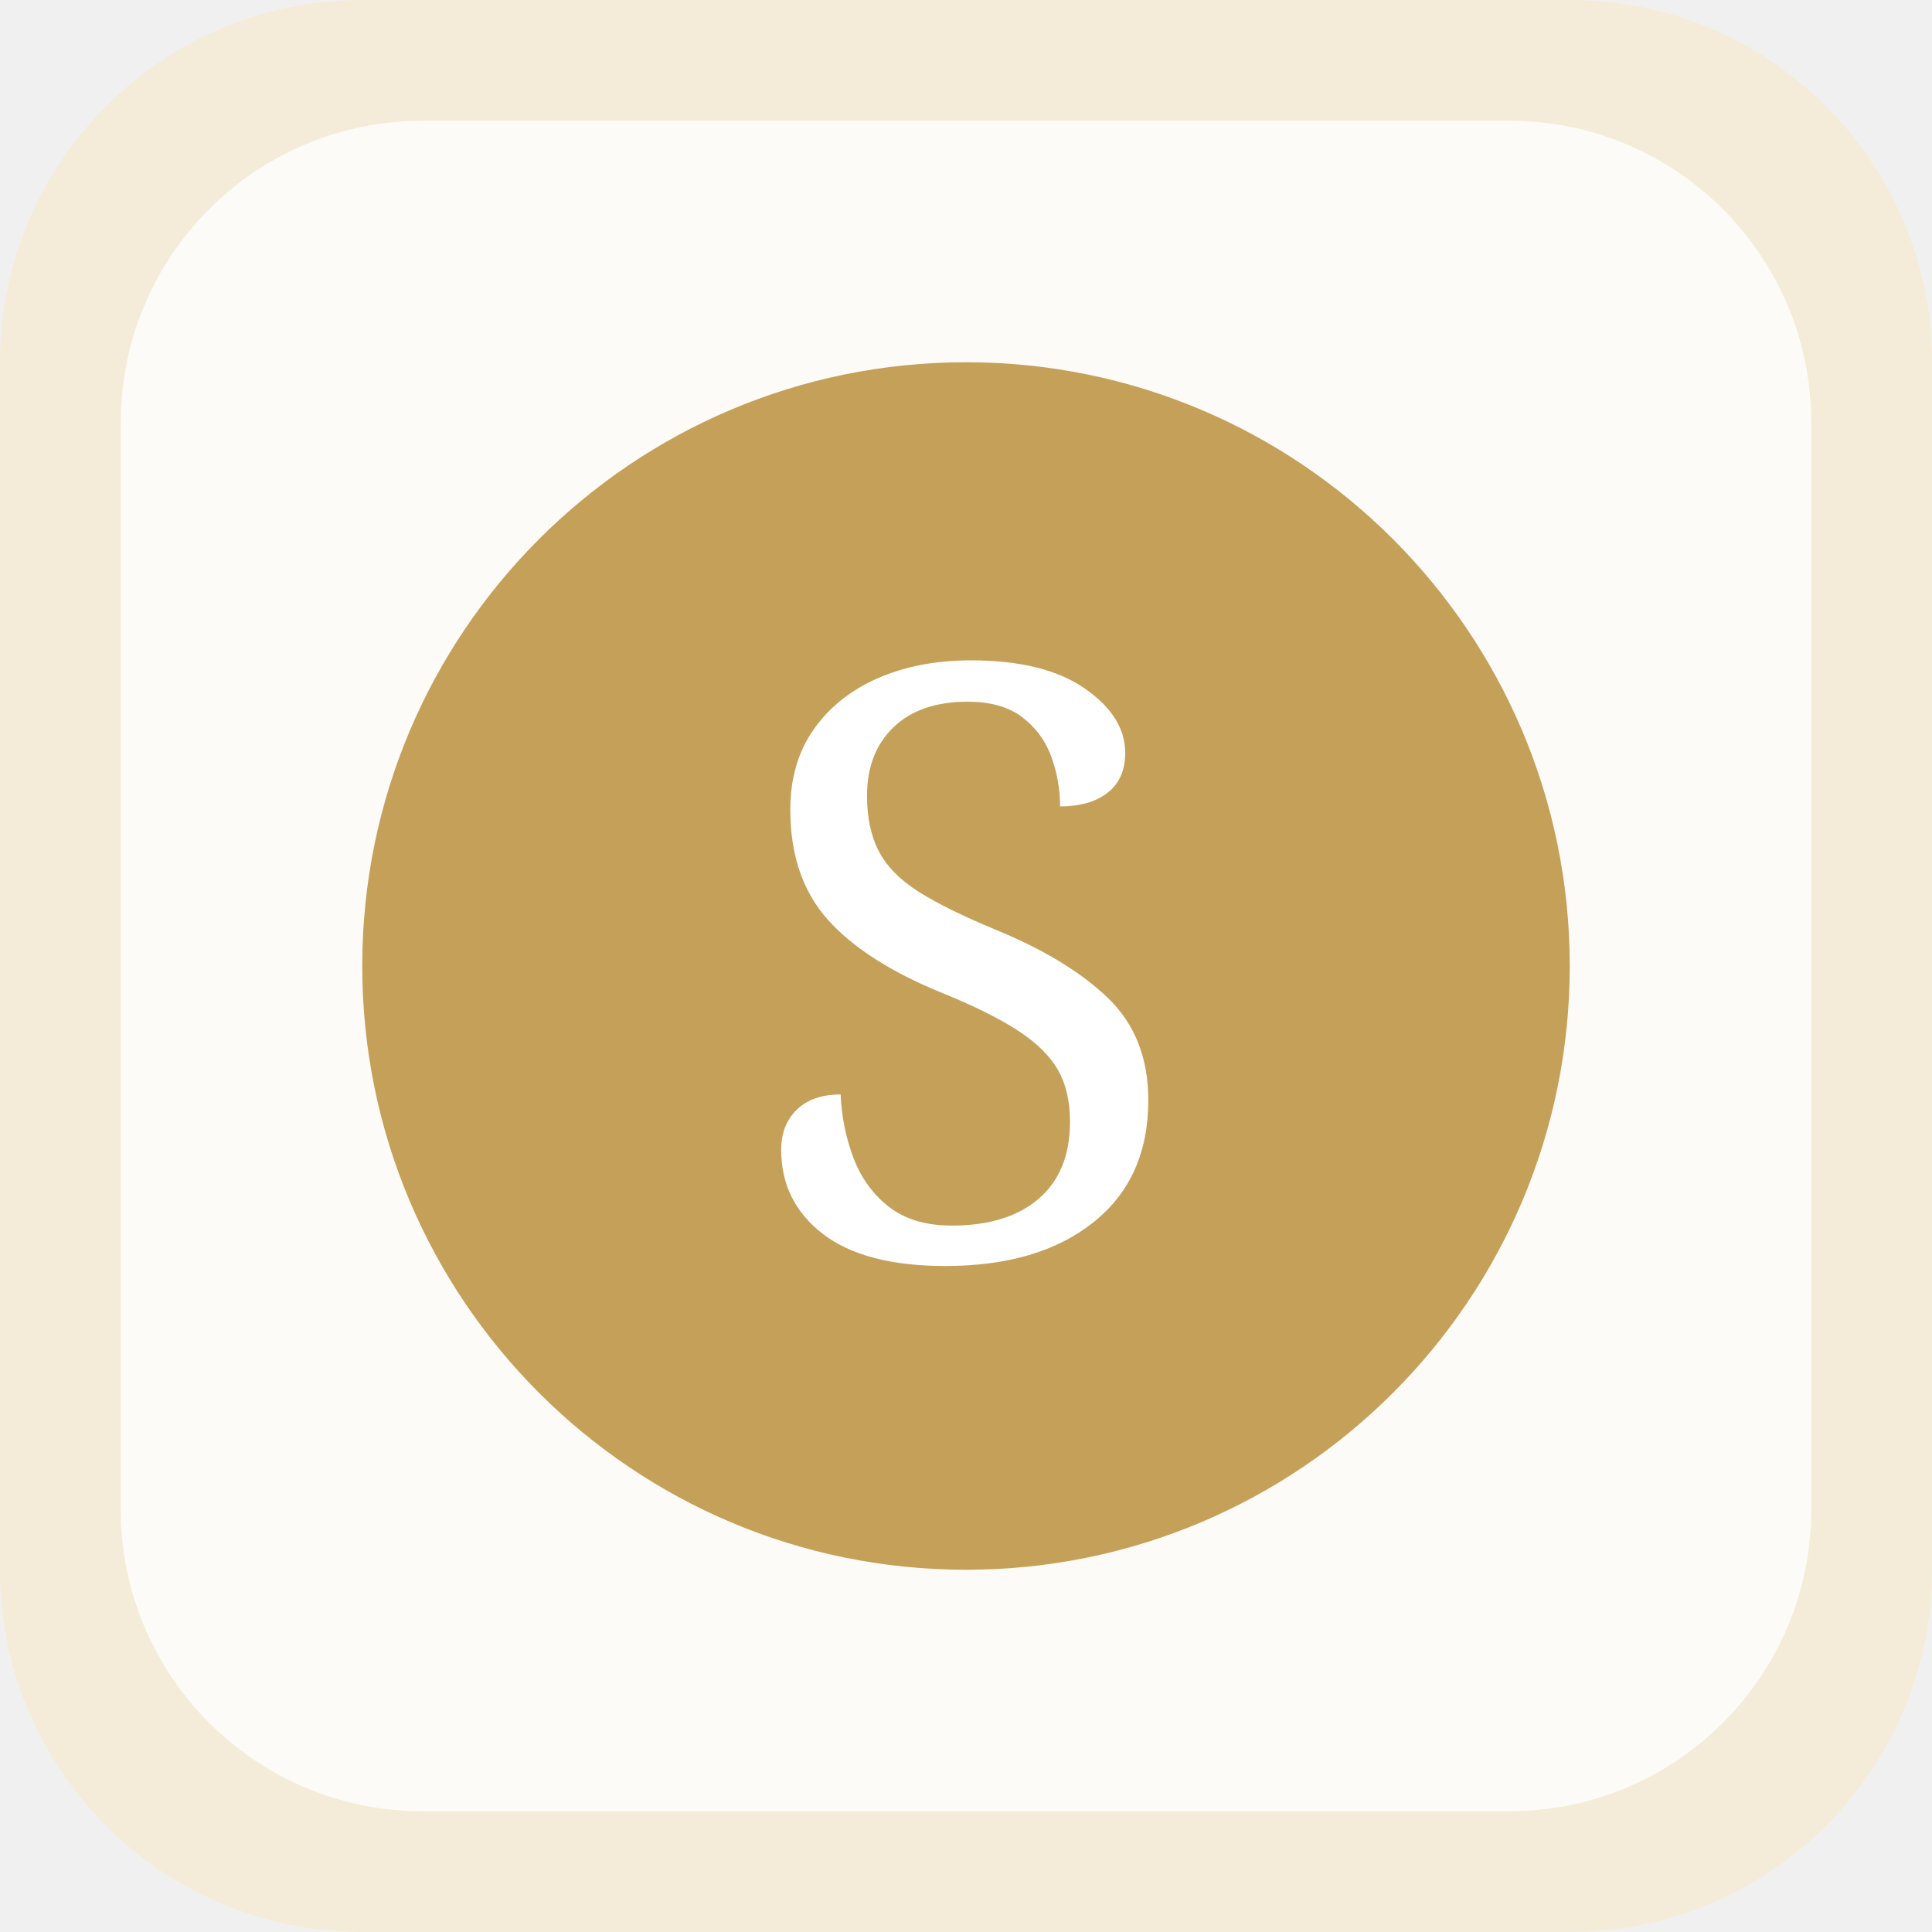
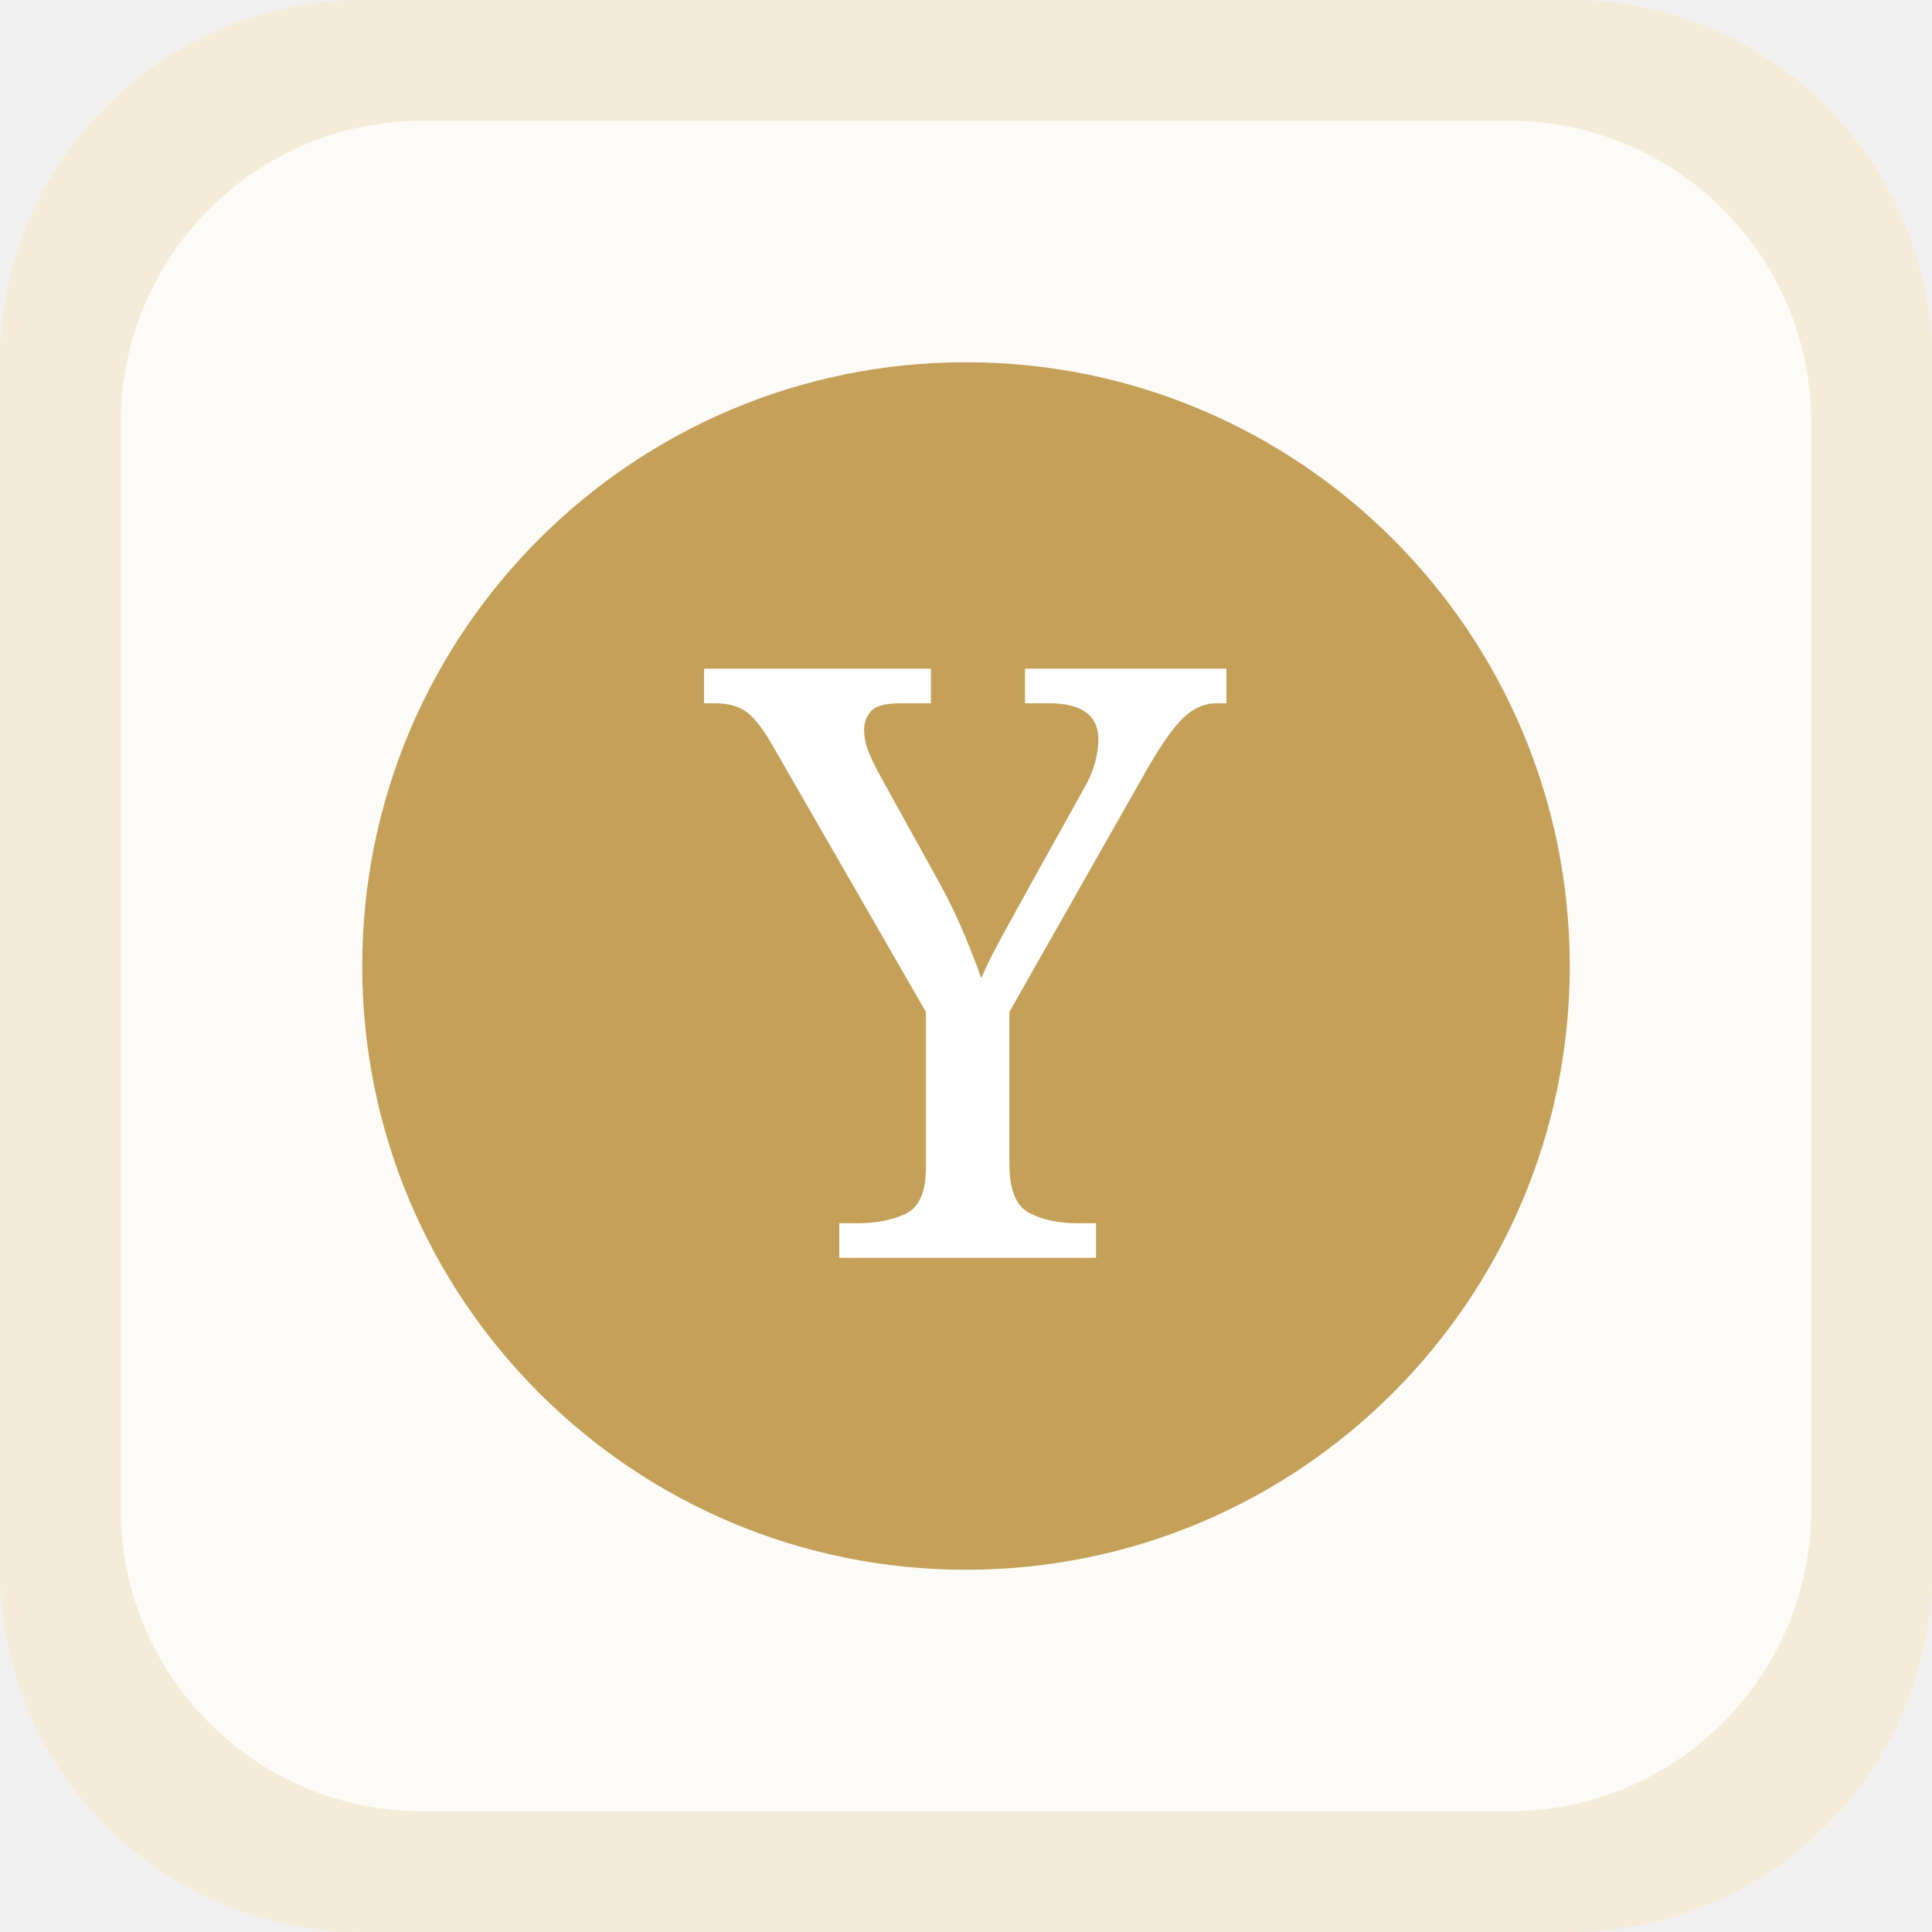
<svg xmlns="http://www.w3.org/2000/svg" viewBox="0 0 192 192">
  <rect width="192" height="192" rx="36" fill="#F4ECD8" />
  <rect x="12" y="12" width="168" height="168" rx="30" fill="#FDFBF7" />
  <circle cx="96" cy="96" r="60" fill="#C5A059" />
-   <text x="96" y="125" text-anchor="middle" font-family="Georgia, 'Cormorant Garamond', serif" font-weight="500" font-size="82" fill="#FFFFFF">S</text>
+   <text x="96" y="125" text-anchor="middle" font-family="Georgia, 'Cormorant Garamond', serif" font-weight="500" font-size="82" fill="#FFFFFF">Y</text>
</svg>
